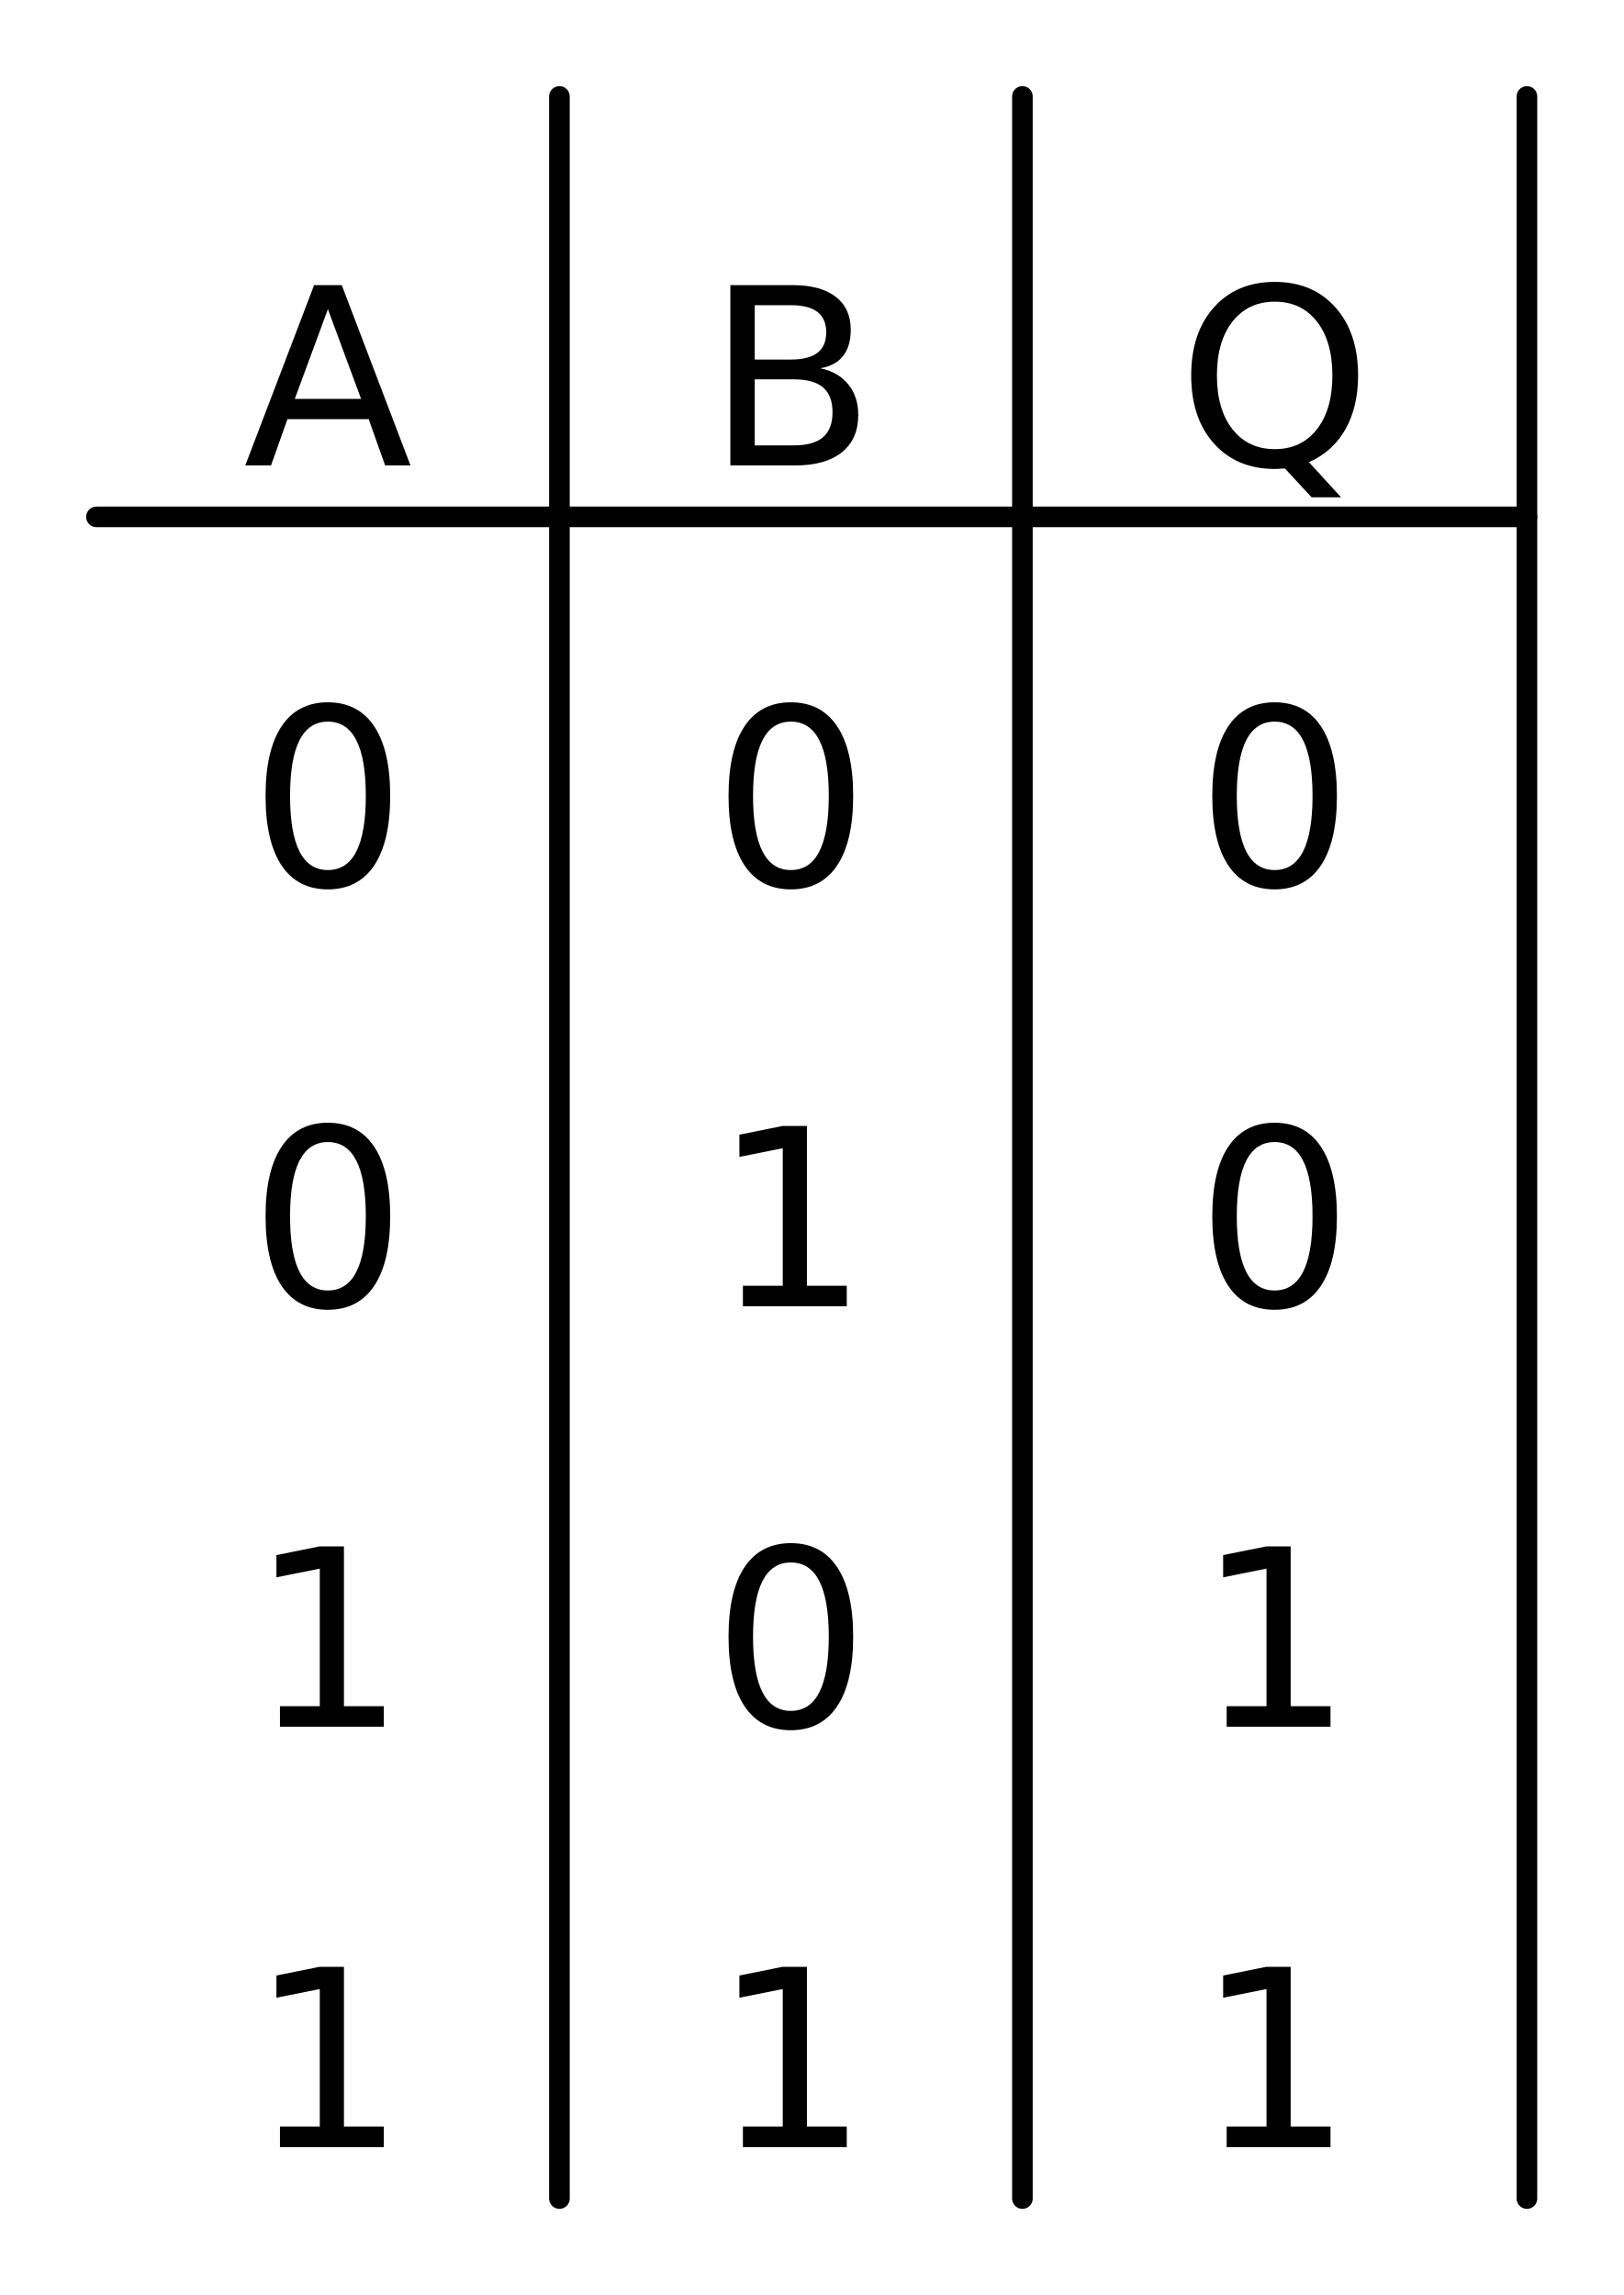
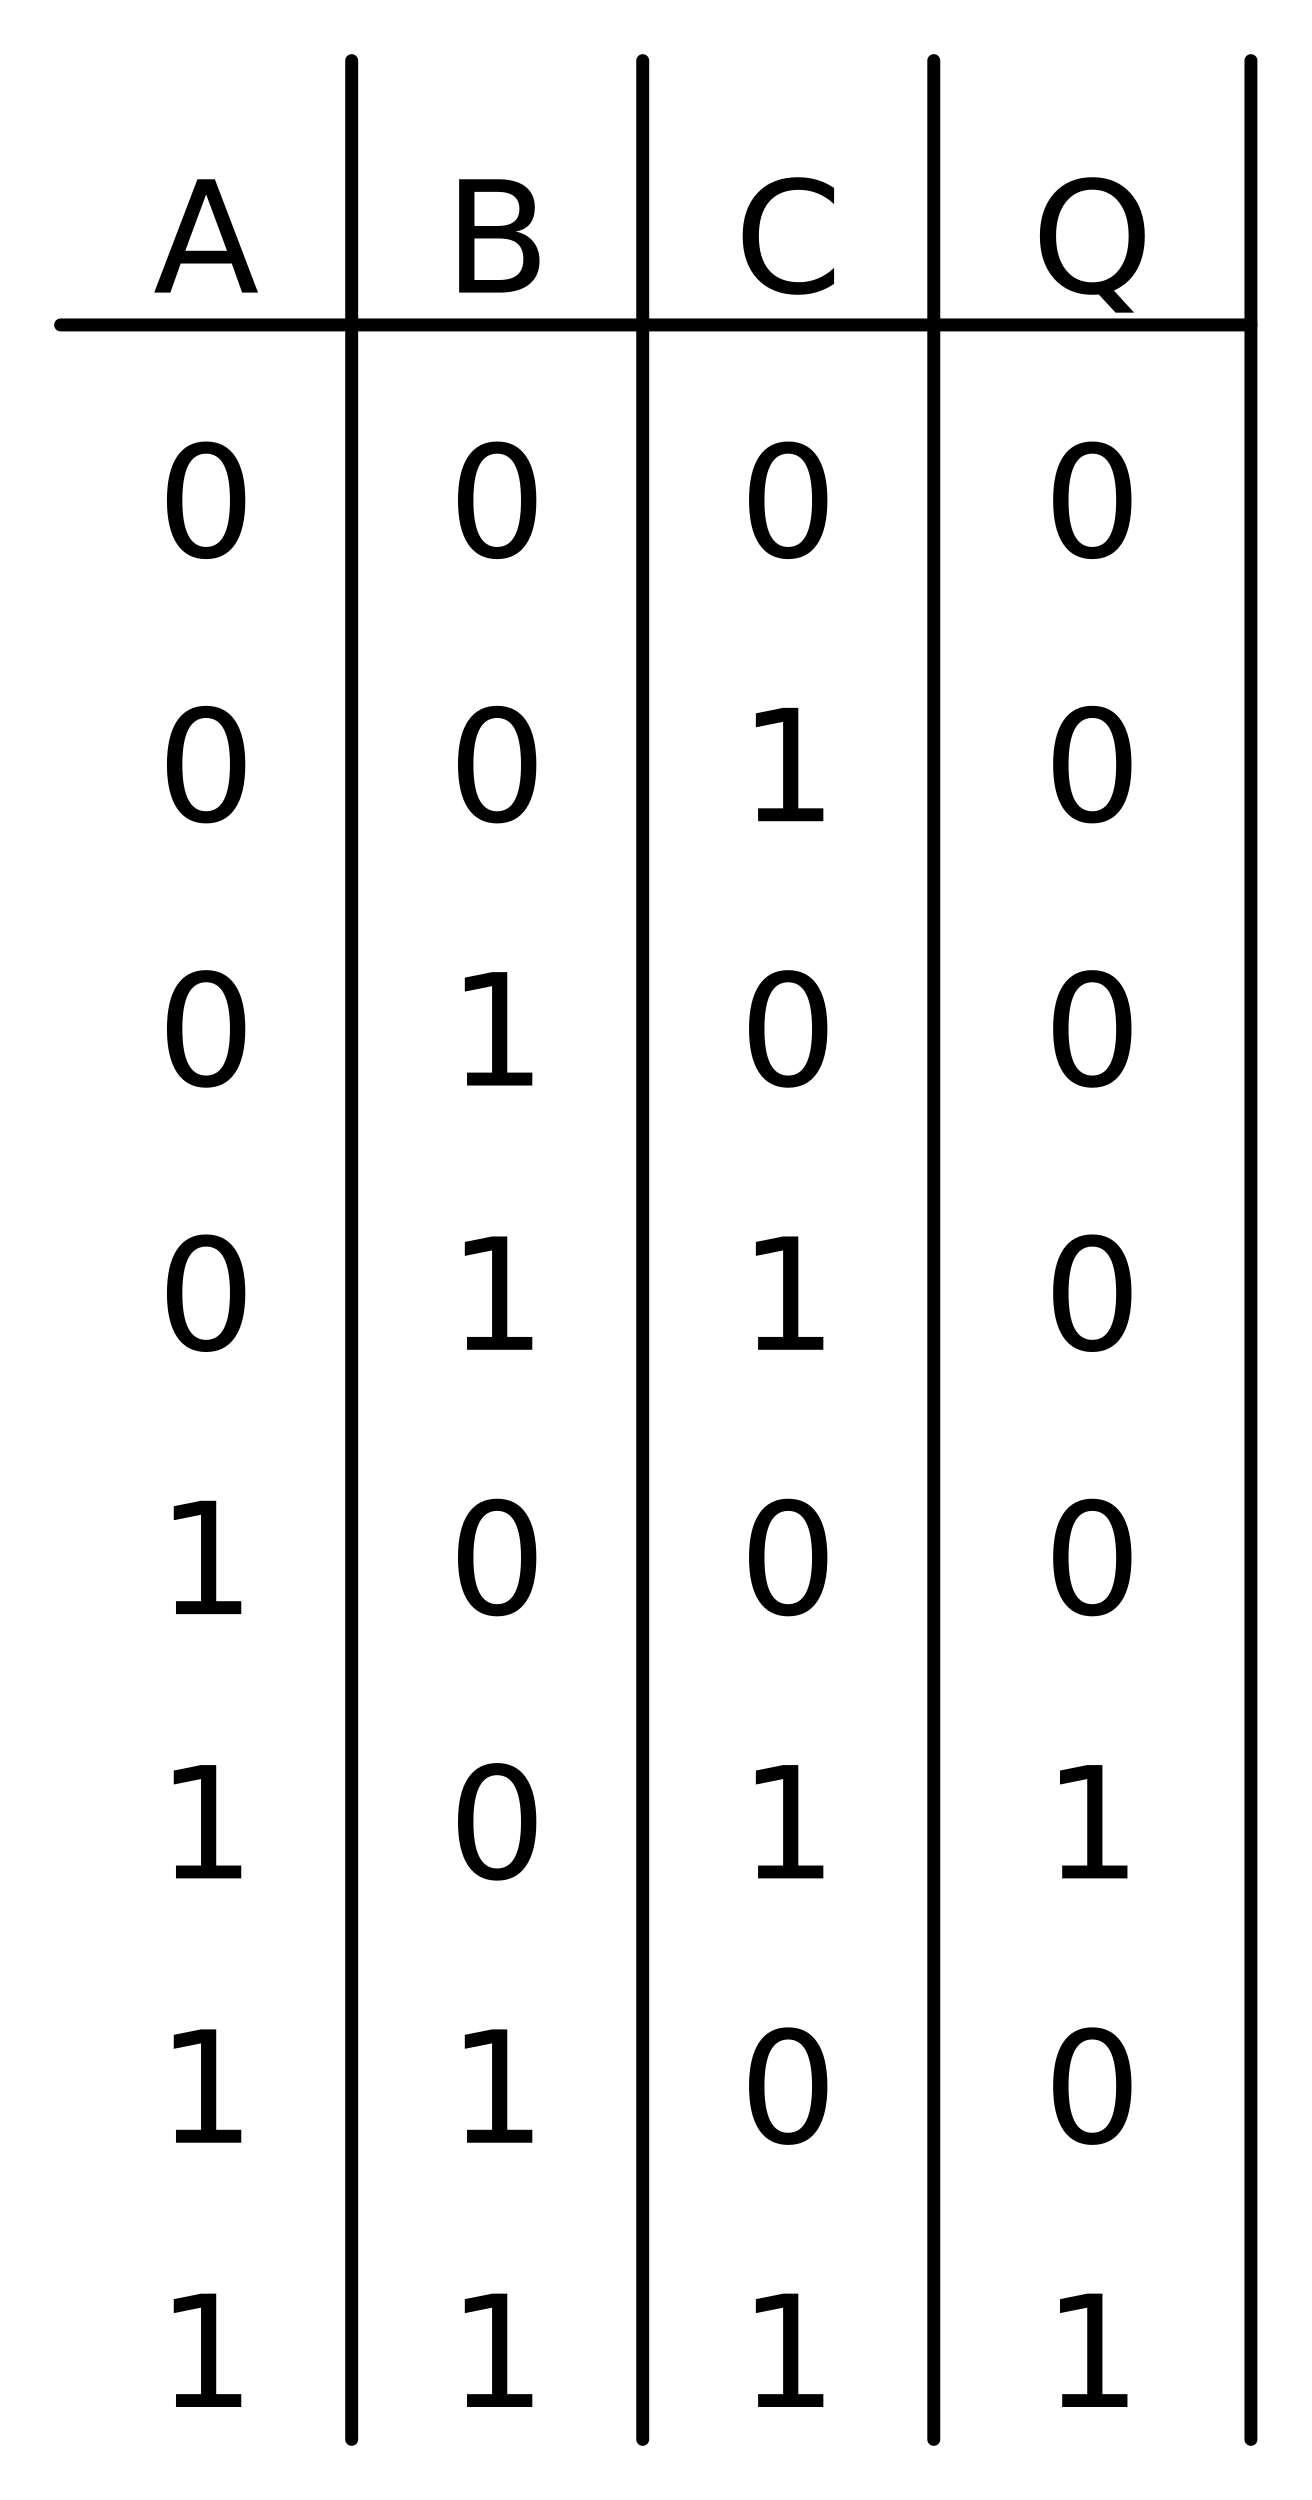
- <svg xmlns="http://www.w3.org/2000/svg" xmlns:xlink="http://www.w3.org/1999/xlink" width="78.768pt" height="111.36pt" viewBox="0 0 78.768 111.36" version="1.1">
+ <svg xmlns="http://www.w3.org/2000/svg" xmlns:xlink="http://www.w3.org/1999/xlink" width="101.232pt" height="192.96pt" viewBox="0 0 101.232 192.96" version="1.1">
  <defs>
    <style type="text/css">*{stroke-linejoin: round; stroke-linecap: butt}</style>
  </defs>
  <g id="figure_1">
    <g id="patch_1">
-       <path d="M 0 111.36  L 78.768 111.36  L 78.768 0  L 0 0  L 0 111.36  z " style="fill: none" />
+       <path d="M 0 192.96  L 101.232 192.96  L 101.232 0  L 0 0  L 0 192.96  z " style="fill: none" />
    </g>
    <g id="axes_1">
      <g id="line2d_1">
-         <path d="M 27.144 4.68  L 27.144 106.68  " clip-path="url(#p1d7c7bdf4e)" style="fill: none; stroke: #000000; stroke-linecap: round" />
+         <path d="M 27.144 4.68  L 27.144 188.28  " clip-path="url(#pe995a52ed7)" style="fill: none; stroke: #000000; stroke-linecap: round" />
      </g>
      <g id="line2d_2">
-         <path d="M 49.608 4.68  L 49.608 106.68  " clip-path="url(#p1d7c7bdf4e)" style="fill: none; stroke: #000000; stroke-linecap: round" />
+         <path d="M 49.608 4.68  L 49.608 188.28  " clip-path="url(#pe995a52ed7)" style="fill: none; stroke: #000000; stroke-linecap: round" />
      </g>
      <g id="line2d_3">
-         <path d="M 74.088 4.68  L 74.088 106.68  " clip-path="url(#p1d7c7bdf4e)" style="fill: none; stroke: #000000; stroke-linecap: round" />
+         <path d="M 72.072 4.68  L 72.072 188.28  " clip-path="url(#pe995a52ed7)" style="fill: none; stroke: #000000; stroke-linecap: round" />
      </g>
      <g id="line2d_4">
-         <path d="M 4.68 25.08  L 74.088 25.08  " clip-path="url(#p1d7c7bdf4e)" style="fill: none; stroke: #000000; stroke-linecap: round" />
+         <path d="M 96.552 4.68  L 96.552 188.28  " clip-path="url(#pe995a52ed7)" style="fill: none; stroke: #000000; stroke-linecap: round" />
+       </g>
+       <g id="line2d_5">
+         <path d="M 4.68 25.08  L 96.552 25.08  " clip-path="url(#pe995a52ed7)" style="fill: none; stroke: #000000; stroke-linecap: round" />
      </g>
      <g id="text_1">
        <g transform="translate(11.80762 22.58438) scale(0.12 -0.12)">
          <defs>
            <path id="DejaVuSans-41" d="M 2188 4044  L 1331 1722  L 3047 1722  L 2188 4044  z M 1831 4666  L 2547 4666  L 4325 0  L 3669 0  L 3244 1197  L 1141 1197  L 716 0  L 50 0  L 1831 4666  z " transform="scale(0.015625)" />
          </defs>
          <use xlink:href="#DejaVuSans-41" />
        </g>
      </g>
      <g id="text_2">
        <g transform="translate(34.25944 22.58438) scale(0.12 -0.12)">
          <defs>
            <path id="DejaVuSans-42" d="M 1259 2228  L 1259 519  L 2272 519  Q 2781 519 3026 730  Q 3272 941 3272 1375  Q 3272 1813 3026 2020  Q 2781 2228 2272 2228  L 1259 2228  z M 1259 4147  L 1259 2741  L 2194 2741  Q 2656 2741 2882 2914  Q 3109 3088 3109 3444  Q 3109 3797 2882 3972  Q 2656 4147 2194 4147  L 1259 4147  z M 628 4666  L 2241 4666  Q 2963 4666 3353 4366  Q 3744 4066 3744 3513  Q 3744 3084 3544 2831  Q 3344 2578 2956 2516  Q 3422 2416 3680 2098  Q 3938 1781 3938 1306  Q 3938 681 3513 340  Q 3088 0 2303 0  L 628 0  L 628 4666  z " transform="scale(0.015625)" />
          </defs>
          <use xlink:href="#DejaVuSans-42" />
        </g>
      </g>
      <g id="text_3">
-         <g transform="translate(57.12488 22.58438) scale(0.12 -0.12)">
+         <g transform="translate(56.65031 22.58438) scale(0.12 -0.12)">
+           <defs>
+             <path id="DejaVuSans-43" d="M 4122 4306  L 4122 3641  Q 3803 3938 3442 4084  Q 3081 4231 2675 4231  Q 1875 4231 1450 3742  Q 1025 3253 1025 2328  Q 1025 1406 1450 917  Q 1875 428 2675 428  Q 3081 428 3442 575  Q 3803 722 4122 1019  L 4122 359  Q 3791 134 3420 21  Q 3050 -91 2638 -91  Q 1578 -91 968 557  Q 359 1206 359 2328  Q 359 3453 968 4101  Q 1578 4750 2638 4750  Q 3056 4750 3426 4639  Q 3797 4528 4122 4306  z " transform="scale(0.015625)" />
+           </defs>
+           <use xlink:href="#DejaVuSans-43" />
+         </g>
+       </g>
+       <g id="text_4">
+         <g transform="translate(79.58888 22.58438) scale(0.12 -0.12)">
          <defs>
            <path id="DejaVuSans-51" d="M 2522 4238  Q 1834 4238 1429 3725  Q 1025 3213 1025 2328  Q 1025 1447 1429 934  Q 1834 422 2522 422  Q 3209 422 3611 934  Q 4013 1447 4013 2328  Q 4013 3213 3611 3725  Q 3209 4238 2522 4238  z M 3406 84  L 4238 -825  L 3475 -825  L 2784 -78  Q 2681 -84 2626 -87  Q 2572 -91 2522 -91  Q 1538 -91 948 567  Q 359 1225 359 2328  Q 359 3434 948 4092  Q 1538 4750 2522 4750  Q 3503 4750 4090 4092  Q 4678 3434 4678 2328  Q 4678 1516 4351 937  Q 4025 359 3406 84  z " transform="scale(0.015625)" />
          </defs>
          <use xlink:href="#DejaVuSans-51" />
        </g>
      </g>
-       <g id="text_4">
+       <g id="text_5">
        <g transform="translate(12.0945 42.98438) scale(0.12 -0.12)">
          <defs>
            <path id="DejaVuSans-30" d="M 2034 4250  Q 1547 4250 1301 3770  Q 1056 3291 1056 2328  Q 1056 1369 1301 889  Q 1547 409 2034 409  Q 2525 409 2770 889  Q 3016 1369 3016 2328  Q 3016 3291 2770 3770  Q 2525 4250 2034 4250  z M 2034 4750  Q 2819 4750 3233 4129  Q 3647 3509 3647 2328  Q 3647 1150 3233 529  Q 2819 -91 2034 -91  Q 1250 -91 836 529  Q 422 1150 422 2328  Q 422 3509 836 4129  Q 1250 4750 2034 4750  z " transform="scale(0.015625)" />
          </defs>
          <use xlink:href="#DejaVuSans-30" />
        </g>
      </g>
-       <g id="text_5">
+       <g id="text_6">
        <g transform="translate(34.5585 42.98438) scale(0.12 -0.12)">
          <use xlink:href="#DejaVuSans-30" />
        </g>
      </g>
-       <g id="text_6">
-         <g transform="translate(58.0305 42.98438) scale(0.12 -0.12)">
-           <use xlink:href="#DejaVuSans-30" />
-         </g>
-       </g>
      <g id="text_7">
+         <g transform="translate(57.0225 42.98438) scale(0.12 -0.12)">
+           <use xlink:href="#DejaVuSans-30" />
+         </g>
+       </g>
+       <g id="text_8">
+         <g transform="translate(80.4945 42.98438) scale(0.12 -0.12)">
+           <use xlink:href="#DejaVuSans-30" />
+         </g>
+       </g>
+       <g id="text_9">
        <g transform="translate(12.0945 63.38437) scale(0.12 -0.12)">
          <use xlink:href="#DejaVuSans-30" />
        </g>
      </g>
-       <g id="text_8">
+       <g id="text_10">
        <g transform="translate(34.5585 63.38437) scale(0.12 -0.12)">
+           <use xlink:href="#DejaVuSans-30" />
+         </g>
+       </g>
+       <g id="text_11">
+         <g transform="translate(57.0225 63.38437) scale(0.12 -0.12)">
          <defs>
            <path id="DejaVuSans-31" d="M 794 531  L 1825 531  L 1825 4091  L 703 3866  L 703 4441  L 1819 4666  L 2450 4666  L 2450 531  L 3481 531  L 3481 0  L 794 0  L 794 531  z " transform="scale(0.015625)" />
          </defs>
          <use xlink:href="#DejaVuSans-31" />
        </g>
      </g>
-       <g id="text_9">
-         <g transform="translate(58.0305 63.38437) scale(0.12 -0.12)">
-           <use xlink:href="#DejaVuSans-30" />
-         </g>
-       </g>
-       <g id="text_10">
+       <g id="text_12">
+         <g transform="translate(80.4945 63.38437) scale(0.12 -0.12)">
+           <use xlink:href="#DejaVuSans-30" />
+         </g>
+       </g>
+       <g id="text_13">
        <g transform="translate(12.0945 83.78437) scale(0.12 -0.12)">
-           <use xlink:href="#DejaVuSans-31" />
-         </g>
-       </g>
-       <g id="text_11">
+           <use xlink:href="#DejaVuSans-30" />
+         </g>
+       </g>
+       <g id="text_14">
        <g transform="translate(34.5585 83.78437) scale(0.12 -0.12)">
-           <use xlink:href="#DejaVuSans-30" />
-         </g>
-       </g>
-       <g id="text_12">
-         <g transform="translate(58.0305 83.78437) scale(0.12 -0.12)">
-           <use xlink:href="#DejaVuSans-31" />
-         </g>
-       </g>
-       <g id="text_13">
+           <use xlink:href="#DejaVuSans-31" />
+         </g>
+       </g>
+       <g id="text_15">
+         <g transform="translate(57.0225 83.78437) scale(0.12 -0.12)">
+           <use xlink:href="#DejaVuSans-30" />
+         </g>
+       </g>
+       <g id="text_16">
+         <g transform="translate(80.4945 83.78437) scale(0.12 -0.12)">
+           <use xlink:href="#DejaVuSans-30" />
+         </g>
+       </g>
+       <g id="text_17">
        <g transform="translate(12.0945 104.1844) scale(0.12 -0.12)">
-           <use xlink:href="#DejaVuSans-31" />
-         </g>
-       </g>
-       <g id="text_14">
+           <use xlink:href="#DejaVuSans-30" />
+         </g>
+       </g>
+       <g id="text_18">
        <g transform="translate(34.5585 104.1844) scale(0.12 -0.12)">
          <use xlink:href="#DejaVuSans-31" />
        </g>
      </g>
-       <g id="text_15">
-         <g transform="translate(58.0305 104.1844) scale(0.12 -0.12)">
+       <g id="text_19">
+         <g transform="translate(57.0225 104.1844) scale(0.12 -0.12)">
+           <use xlink:href="#DejaVuSans-31" />
+         </g>
+       </g>
+       <g id="text_20">
+         <g transform="translate(80.4945 104.1844) scale(0.12 -0.12)">
+           <use xlink:href="#DejaVuSans-30" />
+         </g>
+       </g>
+       <g id="text_21">
+         <g transform="translate(12.0945 124.5844) scale(0.12 -0.12)">
+           <use xlink:href="#DejaVuSans-31" />
+         </g>
+       </g>
+       <g id="text_22">
+         <g transform="translate(34.5585 124.5844) scale(0.12 -0.12)">
+           <use xlink:href="#DejaVuSans-30" />
+         </g>
+       </g>
+       <g id="text_23">
+         <g transform="translate(57.0225 124.5844) scale(0.12 -0.12)">
+           <use xlink:href="#DejaVuSans-30" />
+         </g>
+       </g>
+       <g id="text_24">
+         <g transform="translate(80.4945 124.5844) scale(0.12 -0.12)">
+           <use xlink:href="#DejaVuSans-30" />
+         </g>
+       </g>
+       <g id="text_25">
+         <g transform="translate(12.0945 144.9844) scale(0.12 -0.12)">
+           <use xlink:href="#DejaVuSans-31" />
+         </g>
+       </g>
+       <g id="text_26">
+         <g transform="translate(34.5585 144.9844) scale(0.12 -0.12)">
+           <use xlink:href="#DejaVuSans-30" />
+         </g>
+       </g>
+       <g id="text_27">
+         <g transform="translate(57.0225 144.9844) scale(0.12 -0.12)">
+           <use xlink:href="#DejaVuSans-31" />
+         </g>
+       </g>
+       <g id="text_28">
+         <g transform="translate(80.4945 144.9844) scale(0.12 -0.12)">
+           <use xlink:href="#DejaVuSans-31" />
+         </g>
+       </g>
+       <g id="text_29">
+         <g transform="translate(12.0945 165.3844) scale(0.12 -0.12)">
+           <use xlink:href="#DejaVuSans-31" />
+         </g>
+       </g>
+       <g id="text_30">
+         <g transform="translate(34.5585 165.3844) scale(0.12 -0.12)">
+           <use xlink:href="#DejaVuSans-31" />
+         </g>
+       </g>
+       <g id="text_31">
+         <g transform="translate(57.0225 165.3844) scale(0.12 -0.12)">
+           <use xlink:href="#DejaVuSans-30" />
+         </g>
+       </g>
+       <g id="text_32">
+         <g transform="translate(80.4945 165.3844) scale(0.12 -0.12)">
+           <use xlink:href="#DejaVuSans-30" />
+         </g>
+       </g>
+       <g id="text_33">
+         <g transform="translate(12.0945 185.7844) scale(0.12 -0.12)">
+           <use xlink:href="#DejaVuSans-31" />
+         </g>
+       </g>
+       <g id="text_34">
+         <g transform="translate(34.5585 185.7844) scale(0.12 -0.12)">
+           <use xlink:href="#DejaVuSans-31" />
+         </g>
+       </g>
+       <g id="text_35">
+         <g transform="translate(57.0225 185.7844) scale(0.12 -0.12)">
+           <use xlink:href="#DejaVuSans-31" />
+         </g>
+       </g>
+       <g id="text_36">
+         <g transform="translate(80.4945 185.7844) scale(0.12 -0.12)">
          <use xlink:href="#DejaVuSans-31" />
        </g>
      </g>
    </g>
  </g>
  <defs>
-     <clipPath id="p1d7c7bdf4e">
-       <rect x="0" y="0" width="78.768" height="111.36" />
+     <clipPath id="pe995a52ed7">
+       <rect x="0" y="0" width="101.232" height="192.96" />
    </clipPath>
  </defs>
</svg>
